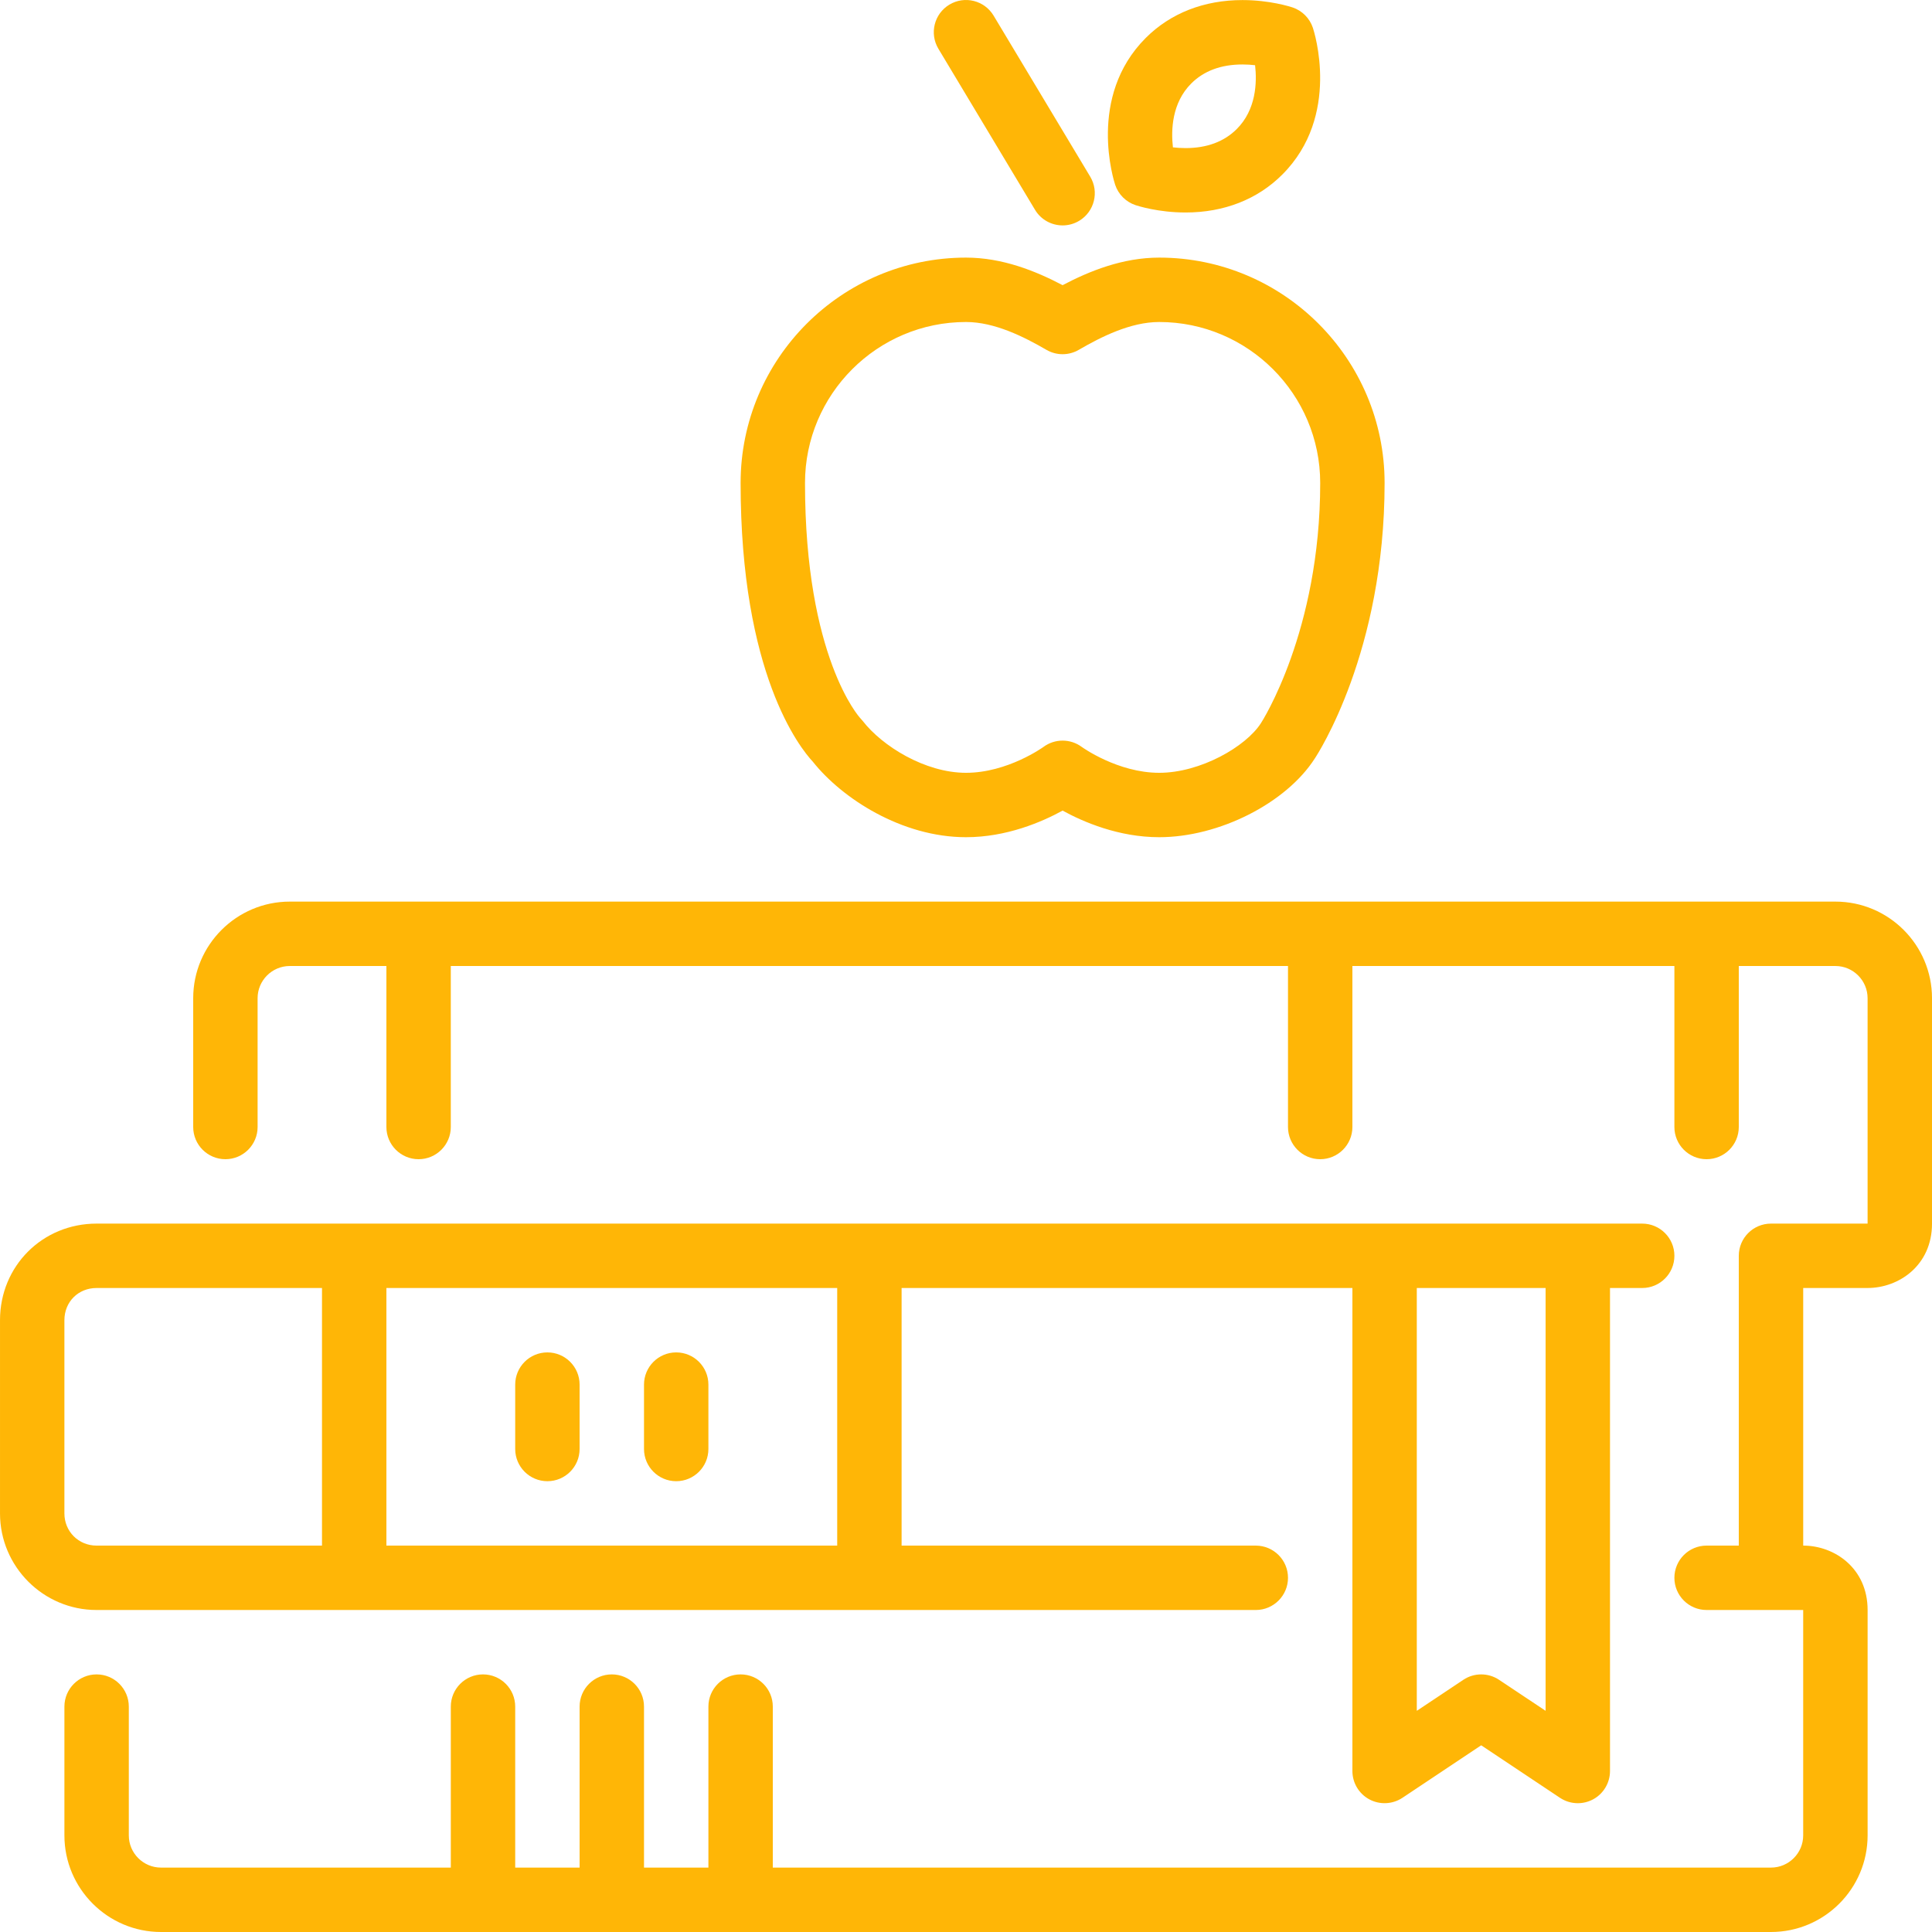
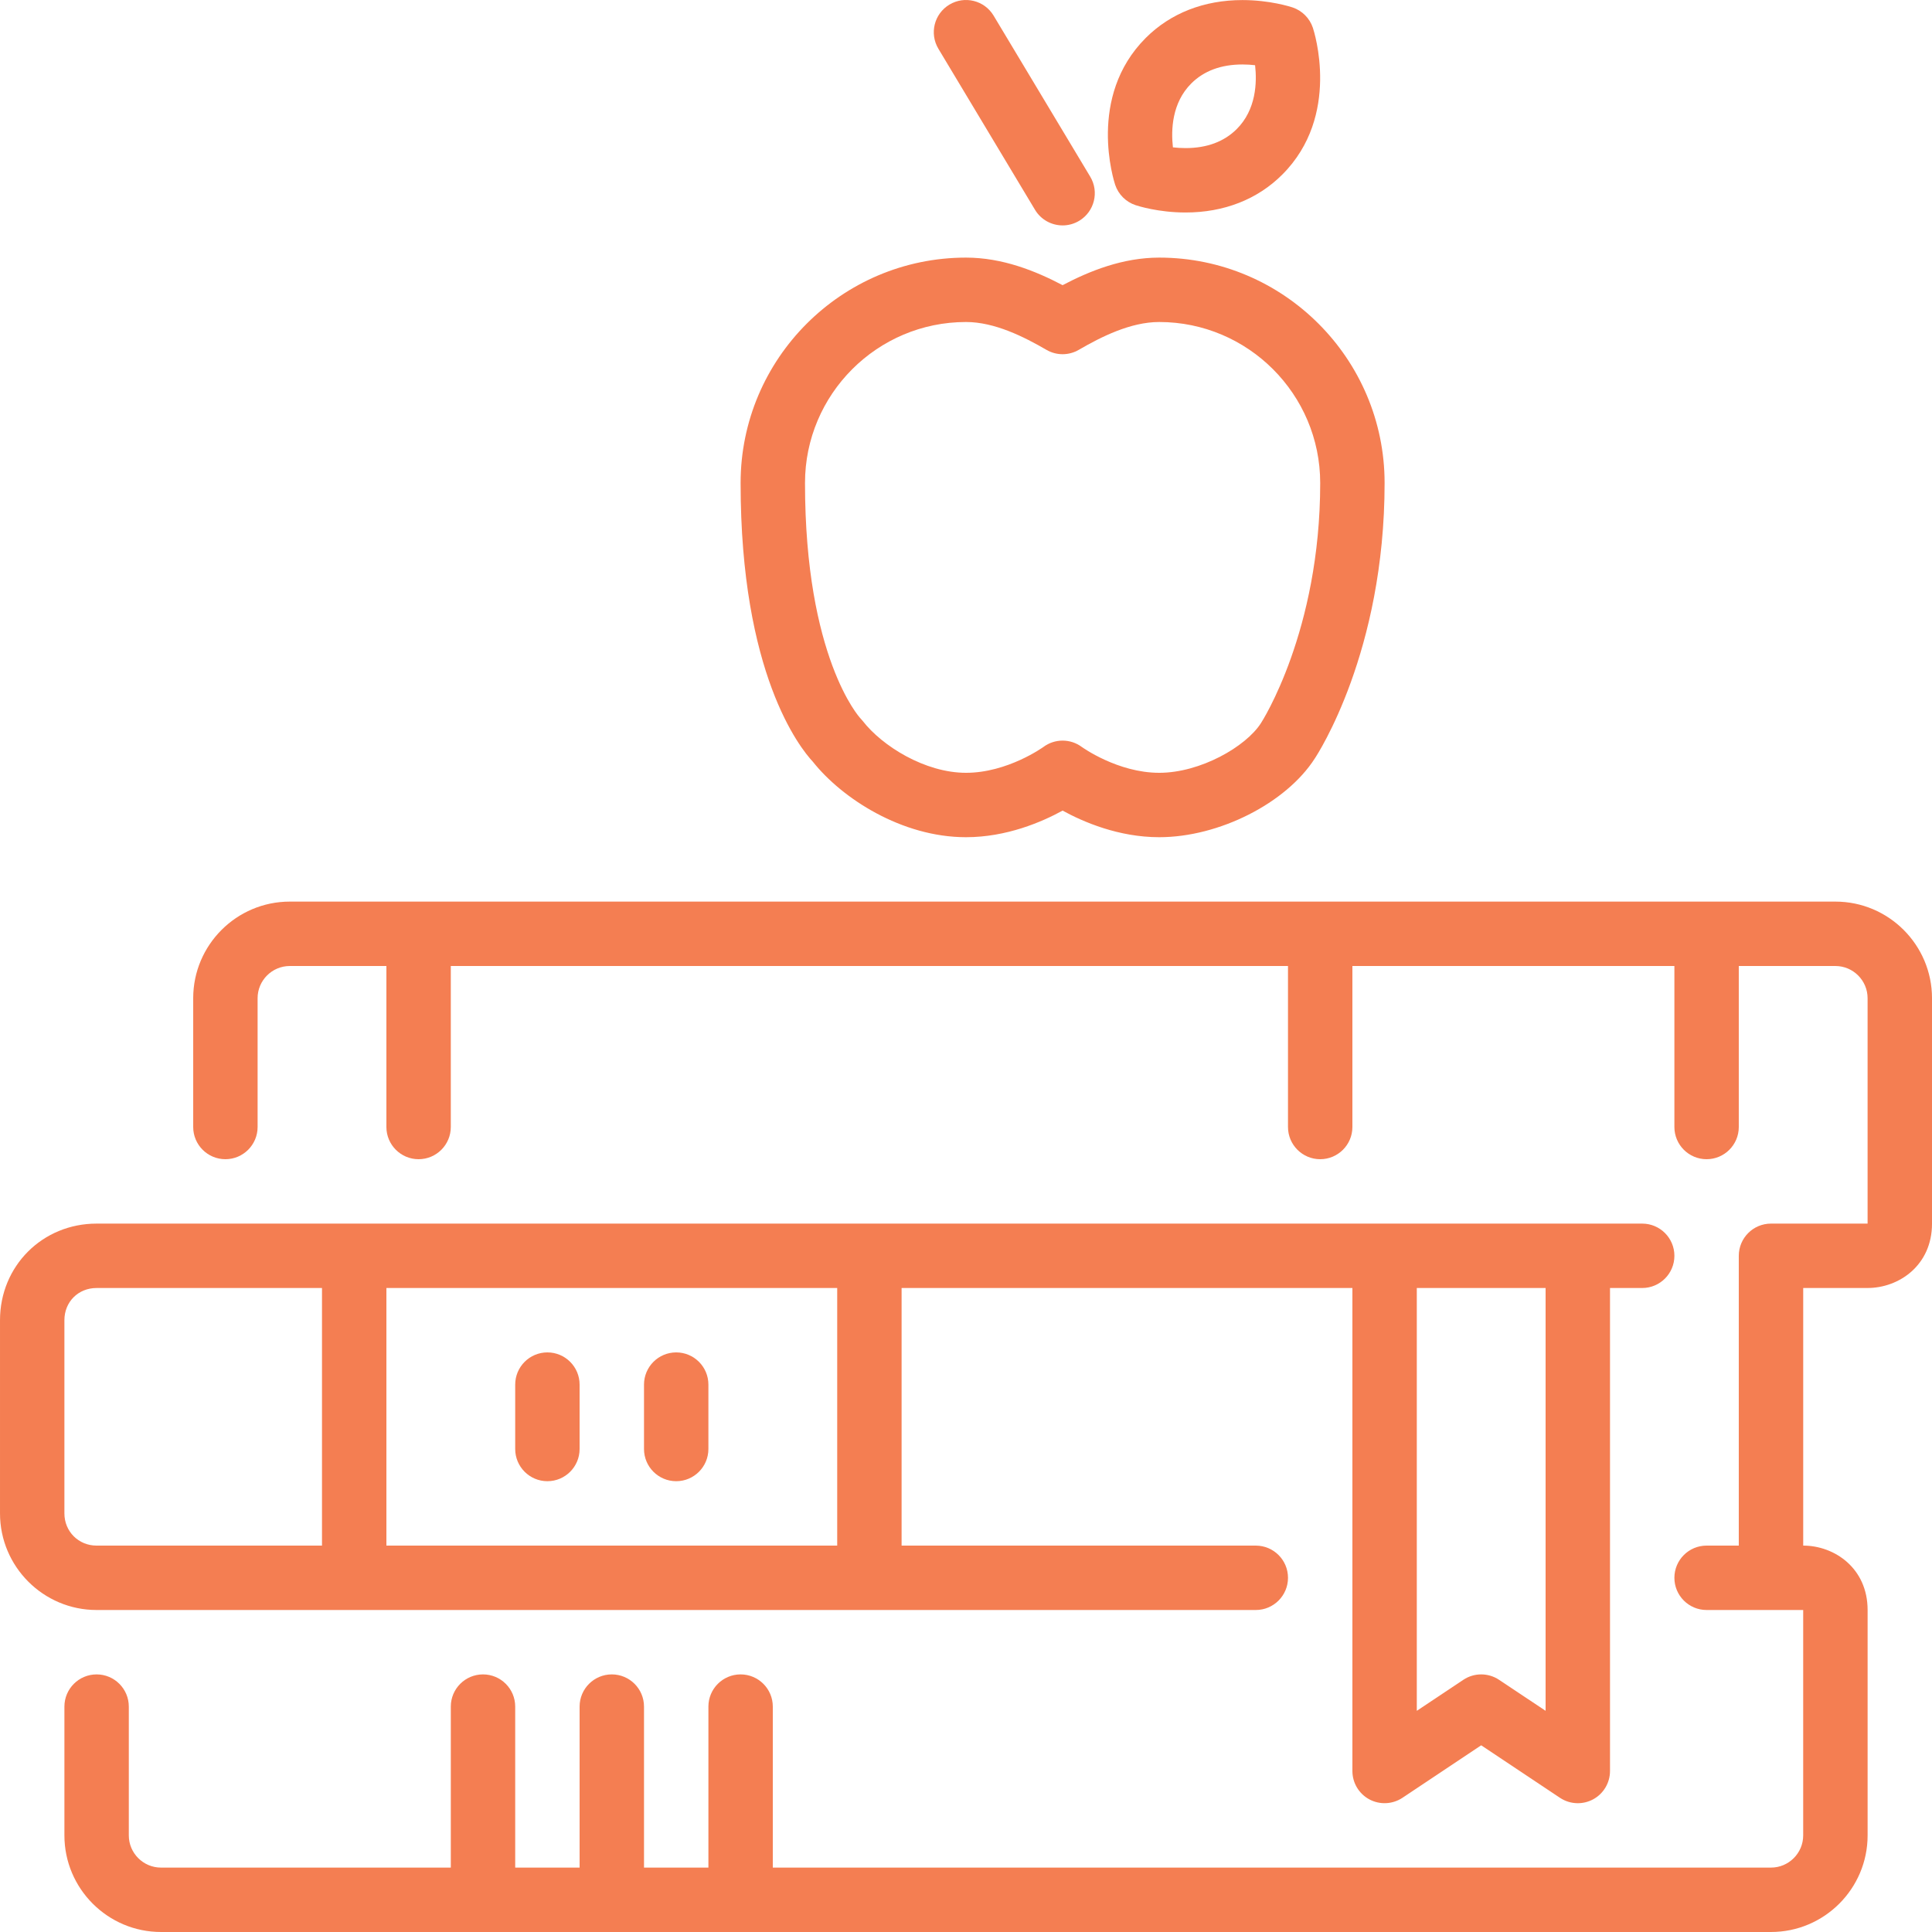
<svg xmlns="http://www.w3.org/2000/svg" version="1.1" id="Layer_1" x="0px" y="0px" viewBox="0 0 512.001 512.001" style="enable-background:new 0 0 512.001 512.001;" xml:space="preserve" width="512px" height="512px">
  <g>
    <g>
      <g>
-         <path d="M256.001,221.868c10.761,0,20.13-4.045,25.6-7.049c5.47,3.004,14.839,7.049,25.6,7.049     c15.889,0,33.647-9.028,41.233-20.864c0.751-1.135,18.5-28.262,18.5-73.003c0-32.939-26.795-59.733-59.733-59.733     c-9.651,0-18.449,3.541-25.6,7.305c-7.151-3.763-15.949-7.305-25.6-7.305c-32.939,0-59.733,26.795-59.733,59.733     c0,50.56,15.727,70.204,19.149,73.865C223.13,211.577,238.968,221.868,256.001,221.868z M256.001,85.335     c7.612,0,15.394,3.942,21.325,7.381c2.645,1.536,5.905,1.536,8.55,0c5.931-3.439,13.713-7.381,21.325-7.381     c23.526,0,42.667,19.14,42.667,42.667c0,39.27-15.488,63.317-15.718,63.659c-3.985,6.212-16.026,13.141-26.948,13.141     c-10.999,0-20.446-6.801-20.506-6.844c-1.51-1.126-3.302-1.69-5.094-1.69s-3.584,0.563-5.094,1.69     c-0.094,0.068-9.506,6.844-20.506,6.844c-10.871,0-22.221-7.091-27.383-13.756c-0.171-0.222-0.461-0.546-0.657-0.751     c-0.145-0.154-14.626-16.026-14.626-62.293C213.334,104.475,232.474,85.335,256.001,85.335z" fill="#ffb606" />
-         <path d="M274.288,55.596c1.596,2.662,4.42,4.139,7.322,4.139c1.493,0,3.012-0.393,4.386-1.22     c4.036-2.423,5.35-7.663,2.918-11.708l-25.6-42.667c-2.424-4.036-7.663-5.35-11.708-2.918c-4.036,2.423-5.35,7.663-2.918,11.708     L274.288,55.596z" fill="#ffb606" />
-         <path d="M300.929,54.367c0.597,0.196,6.042,1.946,13.244,1.946h0.009c10.206,0,19.081-3.482,25.643-10.052     c15.616-15.616,8.414-37.956,8.098-38.904c-0.853-2.543-2.85-4.54-5.393-5.393c-0.606-0.196-6.05-1.946-13.261-1.946     c-10.206,0-19.072,3.473-25.643,10.044c-15.616,15.625-8.405,37.956-8.098,38.904C296.38,51.517,298.377,53.514,300.929,54.367z      M315.691,22.128c3.345-3.345,7.91-5.043,13.577-5.043c1.203,0,2.338,0.077,3.345,0.196c0.521,4.599,0.282,11.776-4.855,16.913     c-3.345,3.345-7.919,5.052-13.577,5.052c-1.203,0-2.338-0.085-3.345-0.196C310.315,34.442,310.554,27.265,315.691,22.128z" fill="#ffb606" />
-         <path d="M486.401,238.935h-409.6c-14.114,0-25.6,11.486-25.6,25.6v34.133c0,4.71,3.823,8.533,8.533,8.533     s8.533-3.823,8.533-8.533v-34.133c0-4.702,3.831-8.533,8.533-8.533h25.6v42.667c0,4.71,3.823,8.533,8.533,8.533     s8.533-3.823,8.533-8.533v-42.667h221.867v42.667c0,4.71,3.823,8.533,8.533,8.533s8.533-3.823,8.533-8.533v-42.667h85.333v42.667     c0,4.71,3.823,8.533,8.533,8.533c4.71,0,8.533-3.823,8.533-8.533v-42.667h25.6c4.702,0,8.533,3.831,8.533,8.533v59.733h-25.6     c-4.71,0-8.533,3.823-8.533,8.533v76.8h-8.533c-4.71,0-8.533,3.823-8.533,8.533c0,4.71,3.823,8.533,8.533,8.533h25.6v59.733     c0,4.702-3.831,8.533-8.533,8.533H204.801v-42.667c0-4.71-3.823-8.533-8.533-8.533s-8.533,3.823-8.533,8.533v42.667h-17.067     v-42.667c0-4.71-3.823-8.533-8.533-8.533c-4.71,0-8.533,3.823-8.533,8.533v42.667h-17.067v-42.667     c0-4.71-3.823-8.533-8.533-8.533s-8.533,3.823-8.533,8.533v42.667h-76.8c-4.702,0-8.533-3.831-8.533-8.533v-34.133     c0-4.71-3.823-8.533-8.533-8.533c-4.71,0-8.533,3.823-8.533,8.533v34.133c0,14.114,11.486,25.6,25.6,25.6h426.667     c14.114,0,25.6-11.486,25.6-25.6v-59.733c0-11.085-8.789-17.067-17.067-17.067v-68.267h17.067     c8.277,0,17.067-5.982,17.067-17.067v-59.733C512.001,250.421,500.515,238.935,486.401,238.935z" fill="#ffb606" />
-         <path d="M332.801,426.668c4.71,0,8.533-3.823,8.533-8.533c0-4.71-3.823-8.533-8.533-8.533h-93.867v-68.267h119.467v128     c0,3.149,1.732,6.042,4.506,7.526c2.765,1.476,6.144,1.314,8.764-0.427l20.864-13.909l20.864,13.909     c1.434,0.956,3.081,1.434,4.736,1.434c1.382,0,2.765-0.333,4.028-1.007c2.773-1.485,4.506-4.378,4.506-7.526v-128h8.533     c4.71,0,8.533-3.823,8.533-8.533s-3.823-8.533-8.533-8.533h-409.6c-14.353,0-25.6,11.247-25.6,25.6v51.2     c0,14.114,11.486,25.6,25.6,25.6H332.801z M375.467,341.335h34.133v112.051l-12.331-8.218c-2.867-1.911-6.605-1.911-9.472,0     l-12.331,8.218V341.335z M102.401,341.335h119.467v68.267H102.401V341.335z M17.067,401.068v-51.2     c0-4.864,3.669-8.533,8.533-8.533h59.733v68.267H25.601C20.814,409.602,17.067,405.855,17.067,401.068z" fill="#ffb606" />
-         <path d="M179.201,358.401c-4.71,0-8.533,3.823-8.533,8.533v17.067c0,4.71,3.823,8.533,8.533,8.533s8.533-3.823,8.533-8.533     v-17.067C187.734,362.224,183.911,358.401,179.201,358.401z" fill="#ffb606" />
-         <path d="M145.067,358.401c-4.71,0-8.533,3.823-8.533,8.533v17.067c0,4.71,3.823,8.533,8.533,8.533     c4.71,0,8.533-3.823,8.533-8.533v-17.067C153.601,362.224,149.778,358.401,145.067,358.401z" fill="#ffb606" />
+         <path d="M256.001,221.868c10.761,0,20.13-4.045,25.6-7.049c5.47,3.004,14.839,7.049,25.6,7.049     c15.889,0,33.647-9.028,41.233-20.864c0.751-1.135,18.5-28.262,18.5-73.003c0-32.939-26.795-59.733-59.733-59.733     c-9.651,0-18.449,3.541-25.6,7.305c-7.151-3.763-15.949-7.305-25.6-7.305c-32.939,0-59.733,26.795-59.733,59.733     c0,50.56,15.727,70.204,19.149,73.865C223.13,211.577,238.968,221.868,256.001,221.868z M256.001,85.335     c7.612,0,15.394,3.942,21.325,7.381c2.645,1.536,5.905,1.536,8.55,0c5.931-3.439,13.713-7.381,21.325-7.381     c23.526,0,42.667,19.14,42.667,42.667c0,39.27-15.488,63.317-15.718,63.659c-3.985,6.212-16.026,13.141-26.948,13.141     c-10.999,0-20.446-6.801-20.506-6.844c-1.51-1.126-3.302-1.69-5.094-1.69s-3.584,0.563-5.094,1.69     c-0.094,0.068-9.506,6.844-20.506,6.844c-10.871,0-22.221-7.091-27.383-13.756c-0.171-0.222-0.461-0.546-0.657-0.751     c-0.145-0.154-14.626-16.026-14.626-62.293C213.334,104.475,232.474,85.335,256.001,85.335z" fill="#f47e52" />
+         <path d="M274.288,55.596c1.596,2.662,4.42,4.139,7.322,4.139c1.493,0,3.012-0.393,4.386-1.22     c4.036-2.423,5.35-7.663,2.918-11.708l-25.6-42.667c-2.424-4.036-7.663-5.35-11.708-2.918c-4.036,2.423-5.35,7.663-2.918,11.708     L274.288,55.596z" fill="#f47e52" />
+         <path d="M300.929,54.367c0.597,0.196,6.042,1.946,13.244,1.946h0.009c10.206,0,19.081-3.482,25.643-10.052     c15.616-15.616,8.414-37.956,8.098-38.904c-0.853-2.543-2.85-4.54-5.393-5.393c-0.606-0.196-6.05-1.946-13.261-1.946     c-10.206,0-19.072,3.473-25.643,10.044c-15.616,15.625-8.405,37.956-8.098,38.904C296.38,51.517,298.377,53.514,300.929,54.367z      M315.691,22.128c3.345-3.345,7.91-5.043,13.577-5.043c1.203,0,2.338,0.077,3.345,0.196c0.521,4.599,0.282,11.776-4.855,16.913     c-3.345,3.345-7.919,5.052-13.577,5.052c-1.203,0-2.338-0.085-3.345-0.196C310.315,34.442,310.554,27.265,315.691,22.128z" fill="#f47e52" />
+         <path d="M486.401,238.935h-409.6c-14.114,0-25.6,11.486-25.6,25.6v34.133c0,4.71,3.823,8.533,8.533,8.533     s8.533-3.823,8.533-8.533v-34.133c0-4.702,3.831-8.533,8.533-8.533h25.6v42.667c0,4.71,3.823,8.533,8.533,8.533     s8.533-3.823,8.533-8.533v-42.667h221.867v42.667c0,4.71,3.823,8.533,8.533,8.533s8.533-3.823,8.533-8.533v-42.667h85.333v42.667     c0,4.71,3.823,8.533,8.533,8.533c4.71,0,8.533-3.823,8.533-8.533v-42.667h25.6c4.702,0,8.533,3.831,8.533,8.533v59.733h-25.6     c-4.71,0-8.533,3.823-8.533,8.533v76.8h-8.533c-4.71,0-8.533,3.823-8.533,8.533c0,4.71,3.823,8.533,8.533,8.533h25.6v59.733     c0,4.702-3.831,8.533-8.533,8.533H204.801v-42.667c0-4.71-3.823-8.533-8.533-8.533s-8.533,3.823-8.533,8.533v42.667h-17.067     v-42.667c0-4.71-3.823-8.533-8.533-8.533c-4.71,0-8.533,3.823-8.533,8.533v42.667h-17.067v-42.667     c0-4.71-3.823-8.533-8.533-8.533s-8.533,3.823-8.533,8.533v42.667h-76.8c-4.702,0-8.533-3.831-8.533-8.533v-34.133     c0-4.71-3.823-8.533-8.533-8.533c-4.71,0-8.533,3.823-8.533,8.533v34.133c0,14.114,11.486,25.6,25.6,25.6h426.667     c14.114,0,25.6-11.486,25.6-25.6v-59.733c0-11.085-8.789-17.067-17.067-17.067v-68.267h17.067     c8.277,0,17.067-5.982,17.067-17.067v-59.733C512.001,250.421,500.515,238.935,486.401,238.935z" fill="#f47e52" />
+         <path d="M332.801,426.668c4.71,0,8.533-3.823,8.533-8.533c0-4.71-3.823-8.533-8.533-8.533h-93.867v-68.267h119.467v128     c0,3.149,1.732,6.042,4.506,7.526c2.765,1.476,6.144,1.314,8.764-0.427l20.864-13.909l20.864,13.909     c1.434,0.956,3.081,1.434,4.736,1.434c1.382,0,2.765-0.333,4.028-1.007c2.773-1.485,4.506-4.378,4.506-7.526v-128h8.533     c4.71,0,8.533-3.823,8.533-8.533s-3.823-8.533-8.533-8.533h-409.6c-14.353,0-25.6,11.247-25.6,25.6v51.2     c0,14.114,11.486,25.6,25.6,25.6H332.801z M375.467,341.335h34.133v112.051l-12.331-8.218c-2.867-1.911-6.605-1.911-9.472,0     l-12.331,8.218V341.335z M102.401,341.335h119.467v68.267H102.401V341.335z M17.067,401.068v-51.2     c0-4.864,3.669-8.533,8.533-8.533h59.733v68.267H25.601C20.814,409.602,17.067,405.855,17.067,401.068z" fill="#f47e52" />
+         <path d="M179.201,358.401c-4.71,0-8.533,3.823-8.533,8.533v17.067c0,4.71,3.823,8.533,8.533,8.533s8.533-3.823,8.533-8.533     v-17.067C187.734,362.224,183.911,358.401,179.201,358.401z" fill="#f47e52" />
+         <path d="M145.067,358.401c-4.71,0-8.533,3.823-8.533,8.533v17.067c0,4.71,3.823,8.533,8.533,8.533     c4.71,0,8.533-3.823,8.533-8.533v-17.067C153.601,362.224,149.778,358.401,145.067,358.401z" fill="#f47e52" />
      </g>
    </g>
  </g>
  <g>
</g>
  <g>
</g>
  <g>
</g>
  <g>
</g>
  <g>
</g>
  <g>
</g>
  <g>
</g>
  <g>
</g>
  <g>
</g>
  <g>
</g>
  <g>
</g>
  <g>
</g>
  <g>
</g>
  <g>
</g>
  <g>
</g>
</svg>
